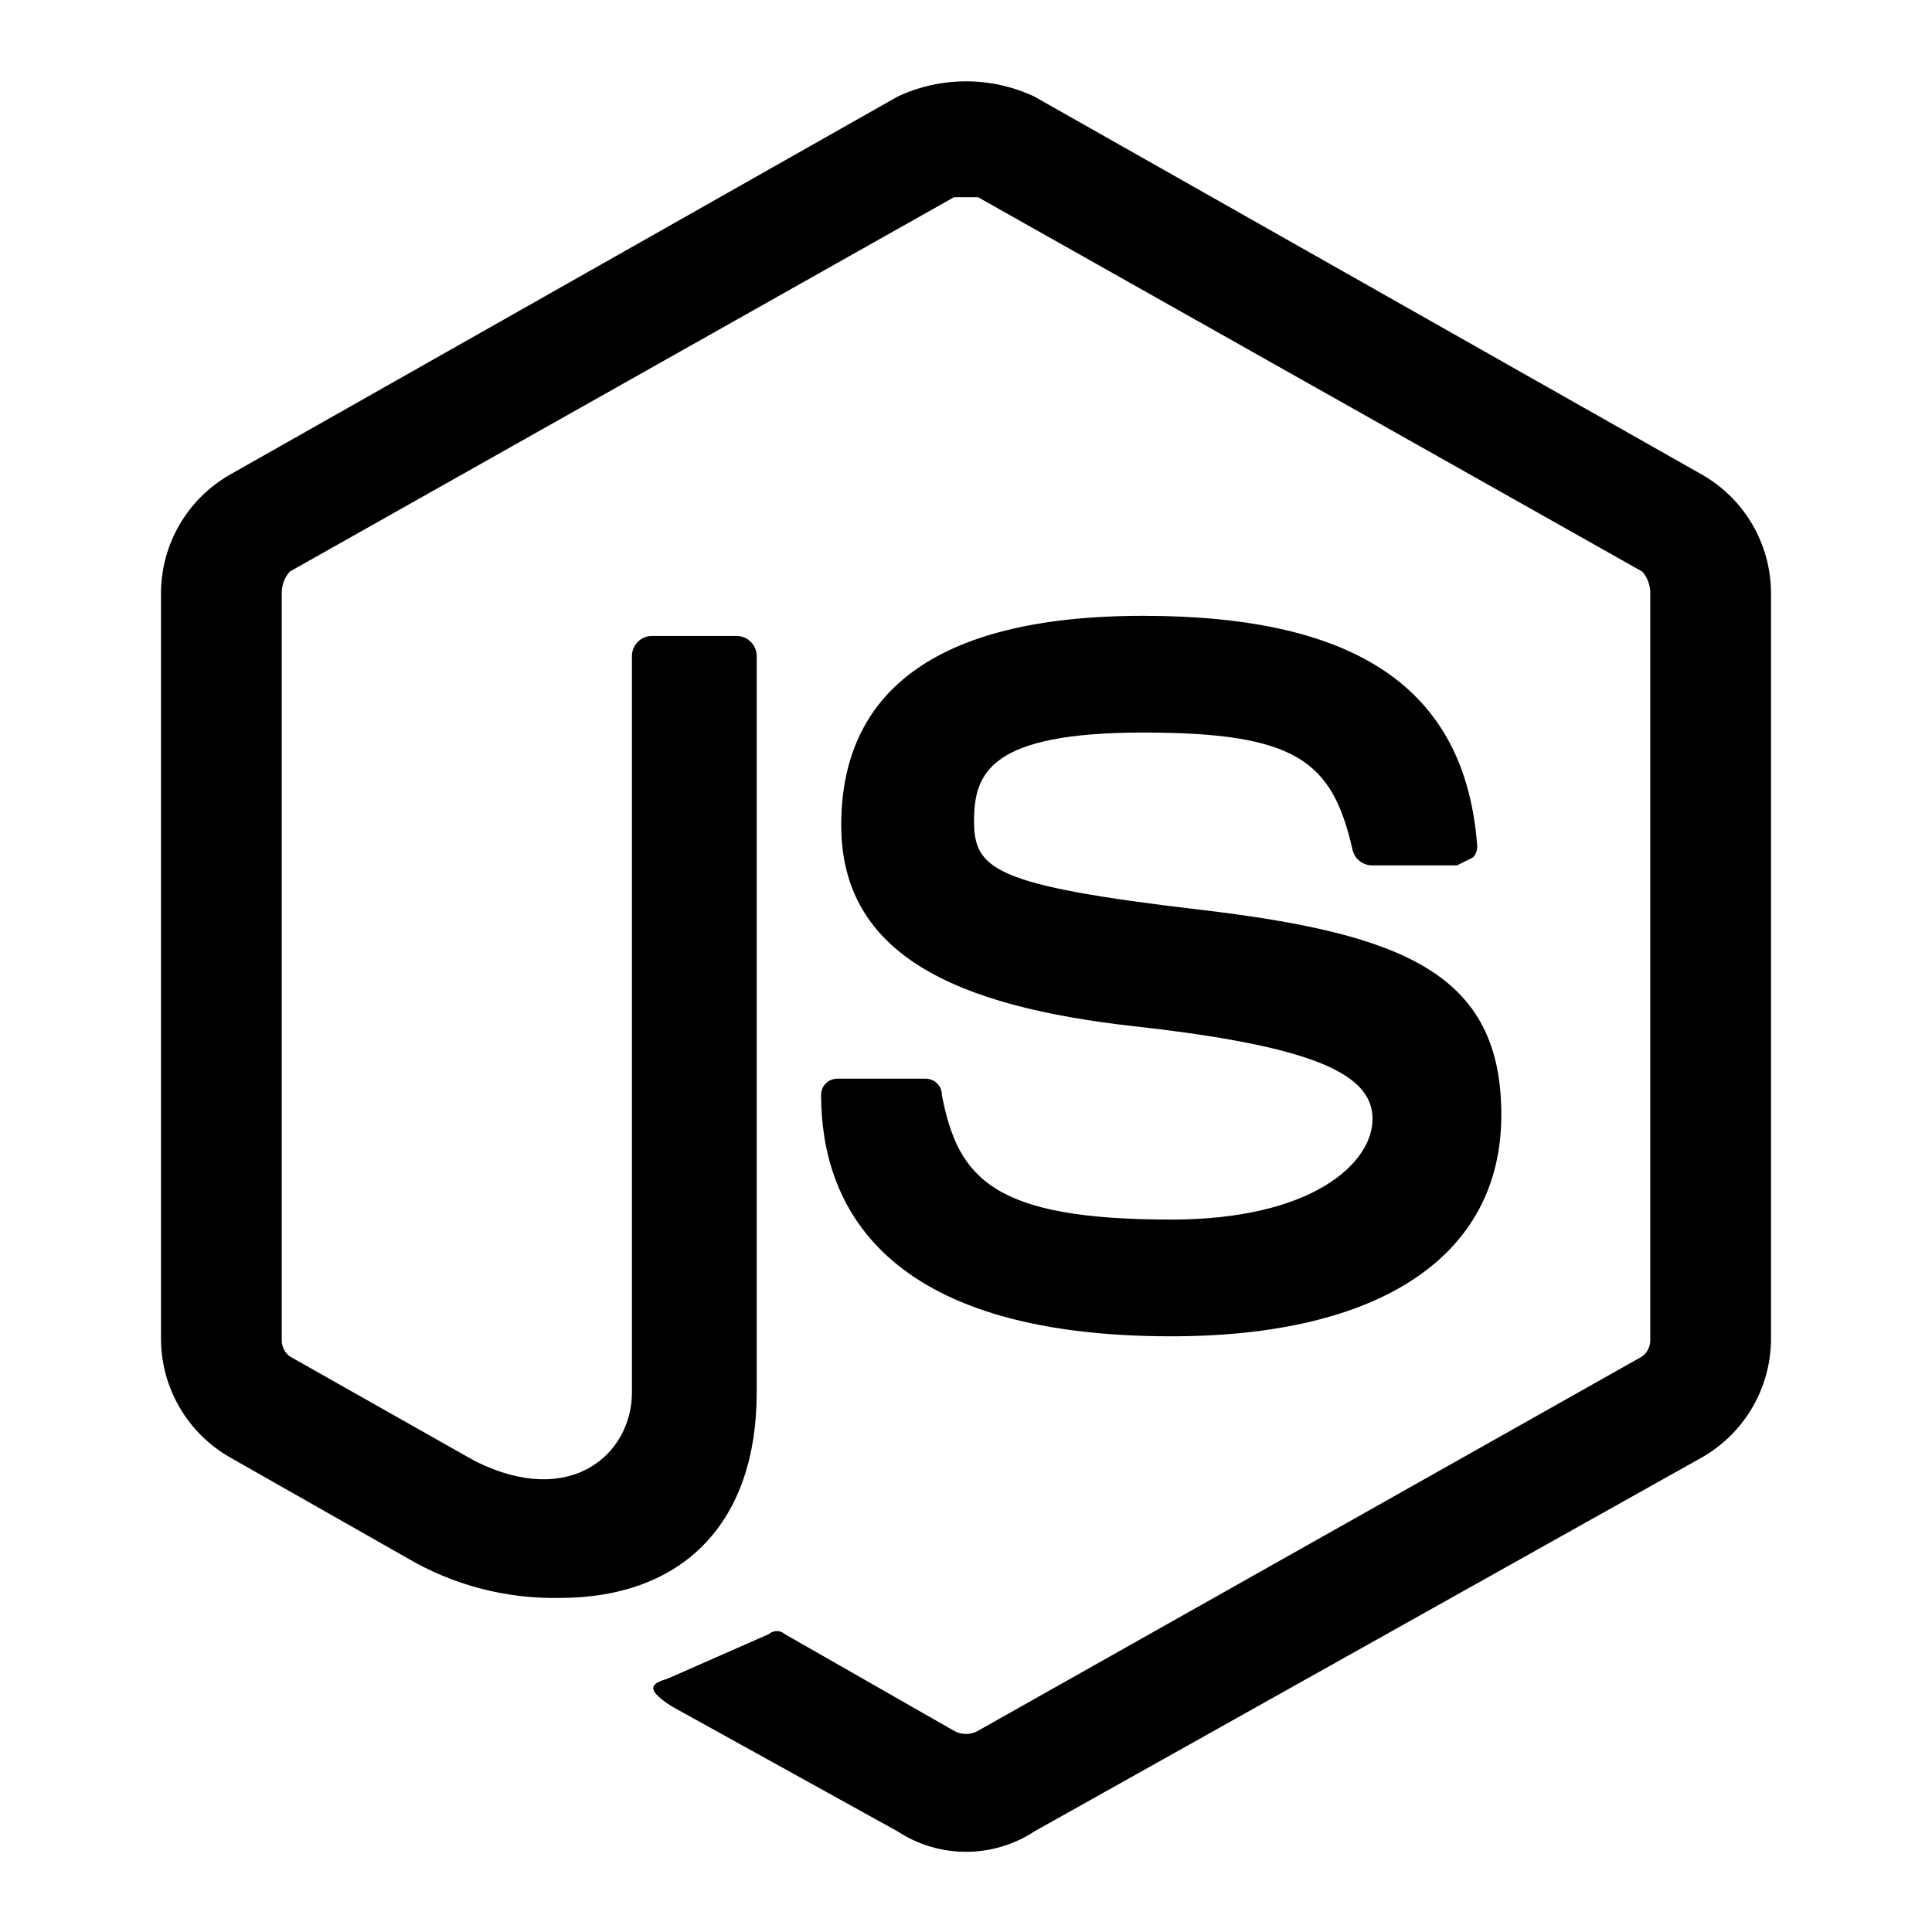
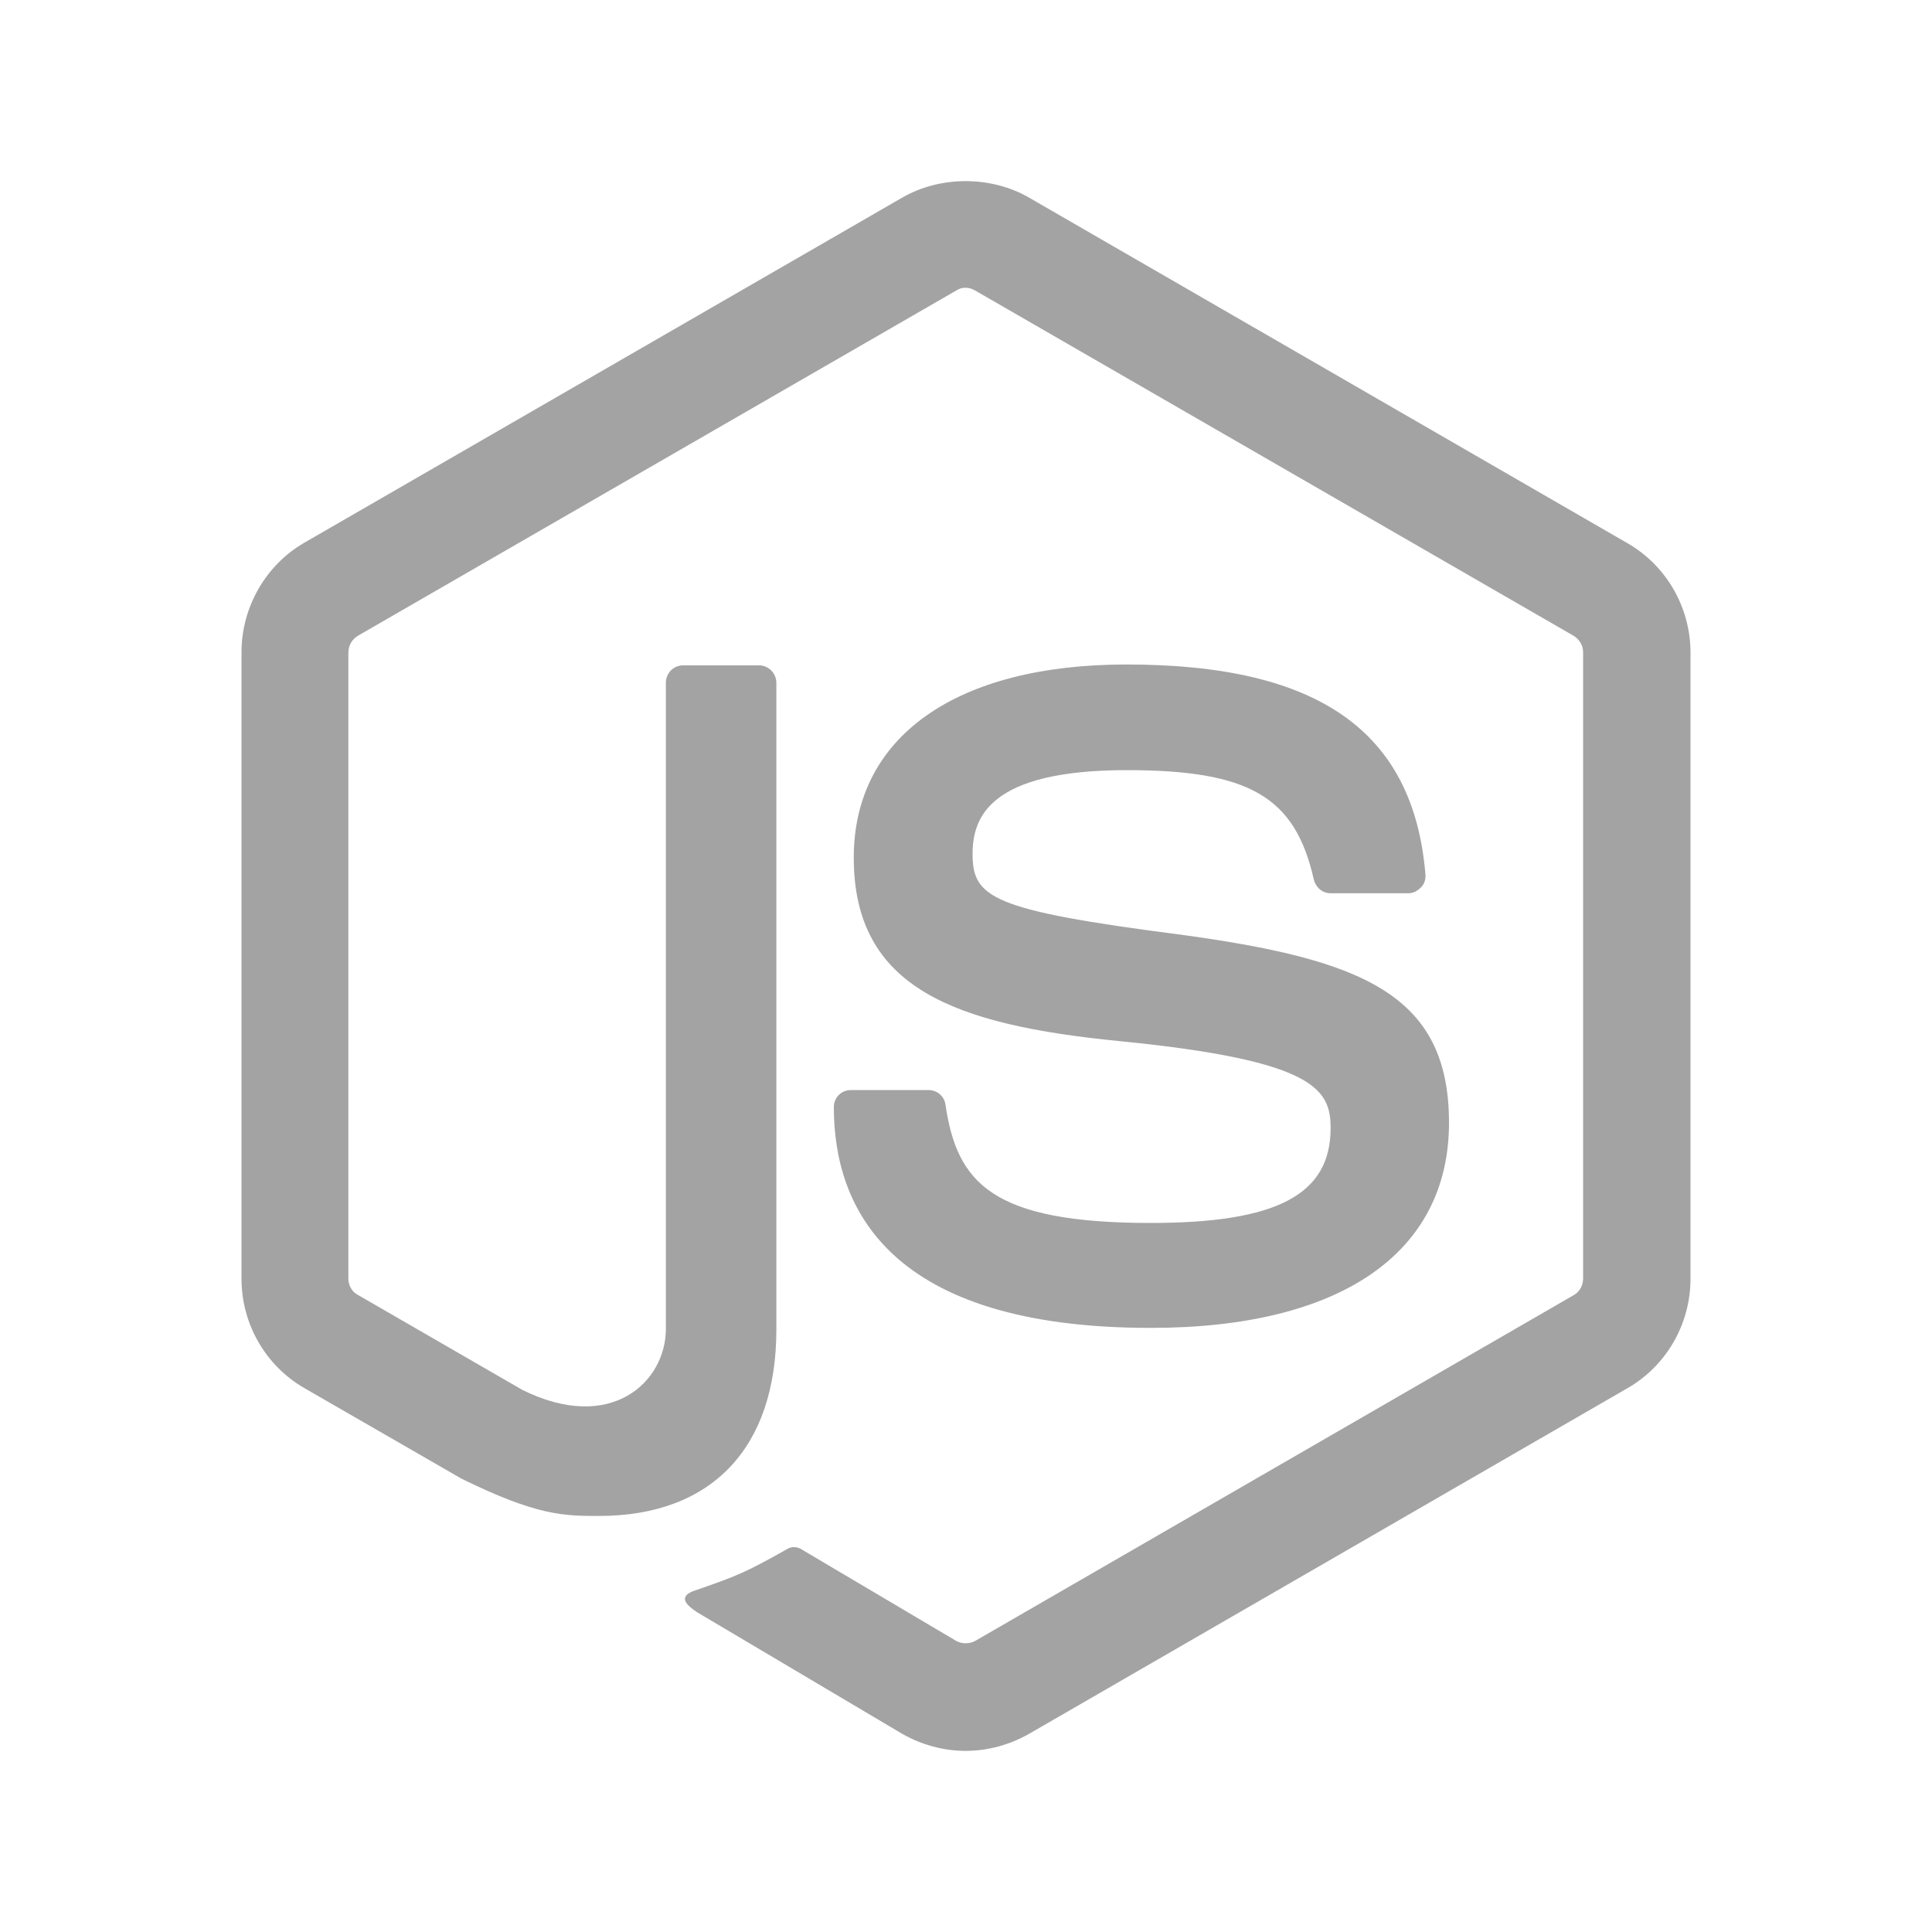
- <svg xmlns="http://www.w3.org/2000/svg" width="100px" height="100px" viewBox="0 0 48 48">
-   <g id="Layer_2" data-name="Layer 2">
-     <g id="invisible_box" data-name="invisible box">
-       <rect width="48" height="48" fill="none" />
-     </g>
-     <g id="Q3_icons" data-name="Q3 icons">
-       <g>
-         <path d="M42.3,11.8,25.7,2.4a4,4,0,0,0-3.4,0L5.7,11.8A3.4,3.4,0,0,0,4,14.7V33.3a3.4,3.4,0,0,0,1.7,2.9l4.4,2.5a7.2,7.2,0,0,0,3.8,1c3.1,0,4.9-1.9,4.9-5.1V16.3a.5.5,0,0,0-.5-.5H16.2a.5.5,0,0,0-.5.5V34.6c0,1.5-1.5,2.9-3.9,1.7L7.2,33.7a.5.5,0,0,1-.2-.4V14.7a.8.8,0,0,1,.2-.5L23.7,4.9h.6l16.5,9.3a.8.8,0,0,1,.2.5V33.3a.5.5,0,0,1-.2.4L24.3,43a.6.6,0,0,1-.6,0l-4.2-2.4a.3.3,0,0,0-.4,0l-2.5,1.1c-.3.1-.7.2.1.7l5.6,3.1a3.1,3.1,0,0,0,3.4,0l16.6-9.3A3.4,3.4,0,0,0,44,33.3V14.7A3.4,3.4,0,0,0,42.3,11.8Z" />
-         <path d="M29.1,30.3c-4.4,0-5.3-1-5.7-3.1a.4.4,0,0,0-.4-.4H20.8a.4.4,0,0,0-.4.4c0,2.7,1.5,6,8.7,6,5.2,0,8.2-2,8.2-5.5s-2.4-4.5-7.5-5.1-5.6-1-5.6-2.2.4-2.2,4.2-2.2,4.7.7,5.2,2.9a.5.5,0,0,0,.5.4h2.1l.4-.2a.4.4,0,0,0,.1-.3c-.3-3.9-3-5.7-8.3-5.7s-7.5,2-7.5,5.2,2.8,4.5,7.3,5,5.9,1.2,5.9,2.3S32.6,30.3,29.1,30.3Z" />
-       </g>
-     </g>
+ <svg xmlns="http://www.w3.org/2000/svg" fill="#a3a3a3" width="100" height="100" viewBox="0 0 32 32">
+   <g id="SVGRepo_bgCarrier" stroke-width="0" />
+   <g id="SVGRepo_tracerCarrier" stroke-linecap="round" stroke-linejoin="round" />
+   <g id="SVGRepo_iconCarrier">
+     <path d="M 15.994 3 C 15.629 3 15.264 3.09 14.949 3.27 L 5.039 8.99 C 4.399 9.36 4 10.061 4 10.801 L 4 21.18 C 4 21.93 4.399 22.62 5.039 22.99 L 7.641 24.49 C 8.901 25.11 9.35 25.109 9.92 25.109 C 11.79 25.109 12.859 23.98 12.859 22.02 L 12.859 11.311 C 12.859 11.151 12.73 11.02 12.57 11.02 L 11.32 11.02 C 11.15 11.02 11.029 11.151 11.029 11.311 L 11.029 22.01 C 11.029 22.89 10.12 23.75 8.65 23.02 L 5.93 21.449 C 5.83 21.399 5.77 21.29 5.77 21.18 L 5.77 10.811 C 5.77 10.691 5.83 10.589 5.93 10.529 L 15.84 4.811 C 15.93 4.751 16.05 4.751 16.15 4.811 L 26.061 10.529 C 26.161 10.589 26.221 10.691 26.221 10.801 L 26.221 21.18 C 26.221 21.29 26.16 21.399 26.07 21.449 L 16.15 27.18 C 16.06 27.23 15.93 27.23 15.84 27.18 L 13.289 25.67 C 13.219 25.62 13.121 25.61 13.051 25.65 C 12.341 26.05 12.211 26.1 11.551 26.33 C 11.391 26.38 11.141 26.48 11.641 26.76 L 14.949 28.721 C 15.269 28.901 15.63 29 15.99 29 C 16.36 29 16.719 28.901 17.039 28.721 L 26.961 22.99 C 27.601 22.62 28 21.93 28 21.18 L 28 10.811 C 28 10.061 27.601 9.37 26.961 9 L 17.039 3.27 C 16.724 3.09 16.359 3 15.994 3 z M 18.66 11.006 C 15.83 11.006 14.141 12.205 14.141 14.205 C 14.141 16.375 15.819 16.974 18.539 17.244 C 21.789 17.564 22.039 18.046 22.039 18.686 C 22.039 19.786 21.151 20.256 19.061 20.256 C 16.431 20.256 15.85 19.595 15.66 18.295 C 15.64 18.155 15.521 18.055 15.381 18.055 L 14.09 18.055 C 13.93 18.055 13.811 18.186 13.811 18.336 C 13.811 20.006 14.721 21.994 19.061 21.994 C 22.201 21.994 24 20.756 24 18.596 C 24 16.456 22.55 15.885 19.51 15.475 C 16.42 15.075 16.109 14.865 16.109 14.145 C 16.109 13.545 16.38 12.756 18.66 12.756 C 20.69 12.756 21.45 13.194 21.76 14.564 C 21.79 14.694 21.899 14.795 22.039 14.795 L 23.33 14.795 C 23.41 14.795 23.479 14.755 23.539 14.695 C 23.589 14.645 23.619 14.565 23.609 14.475 C 23.409 12.115 21.84 11.006 18.66 11.006 z" />
  </g>
</svg>
